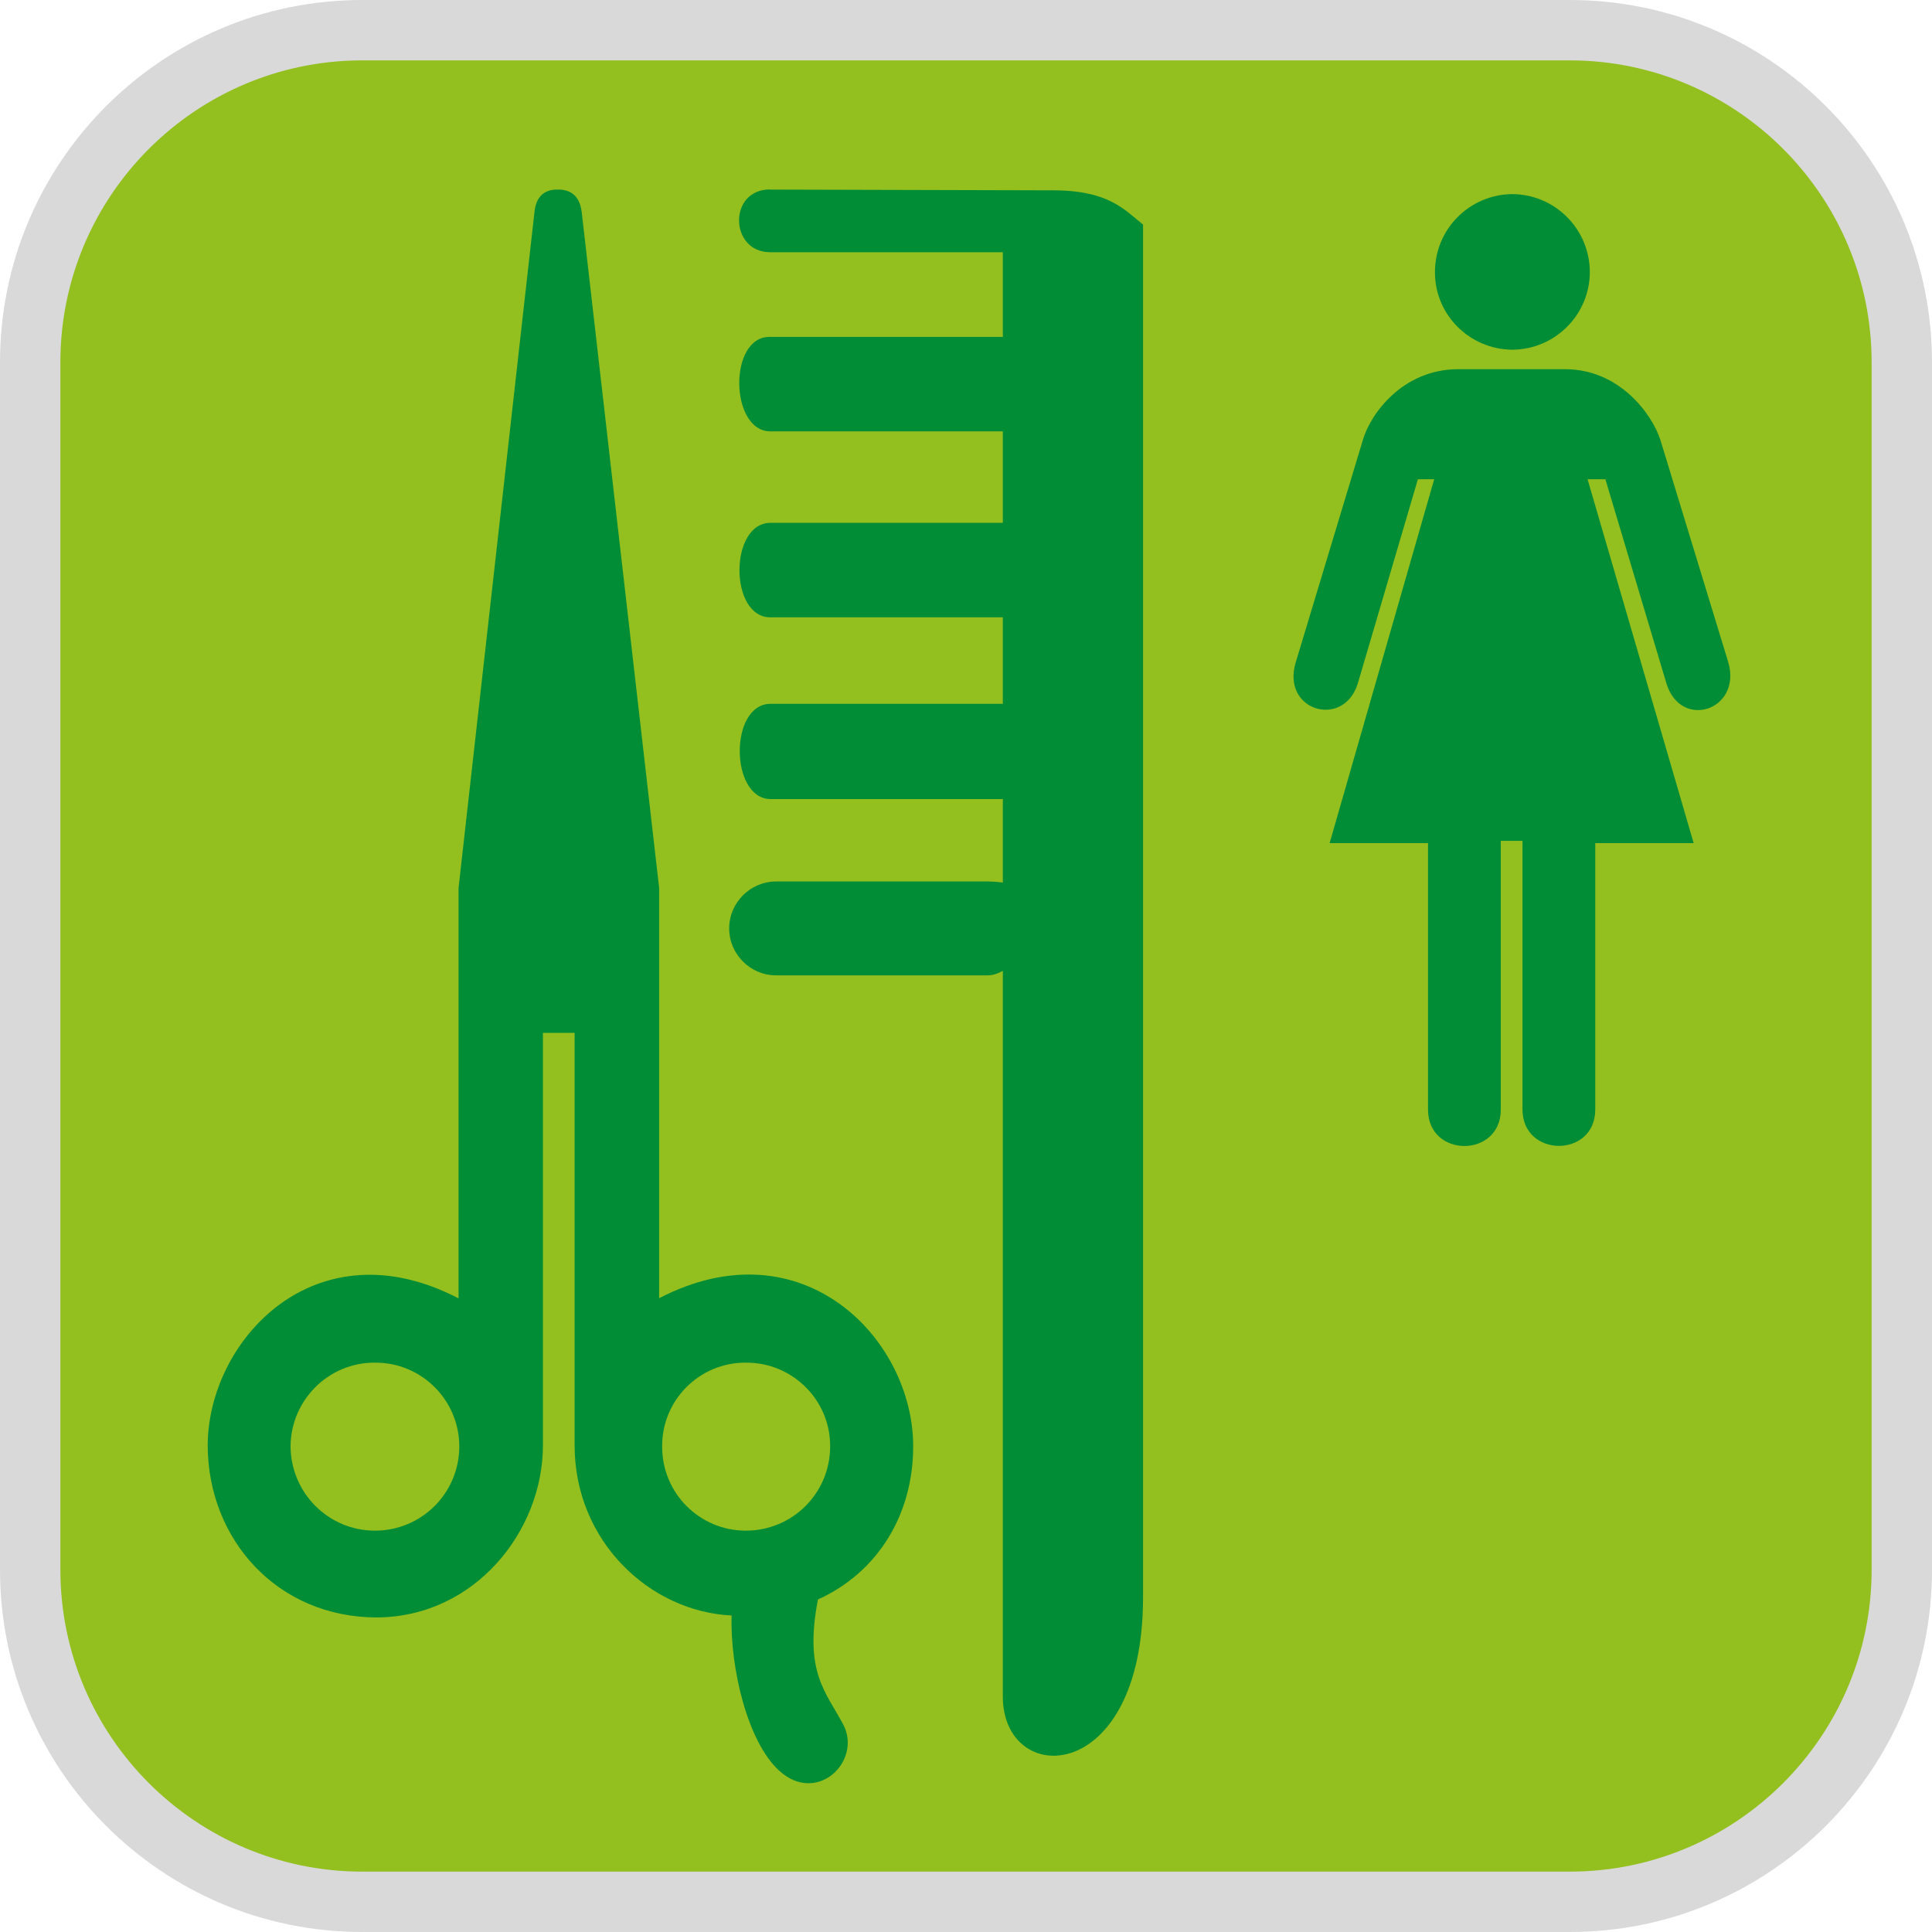
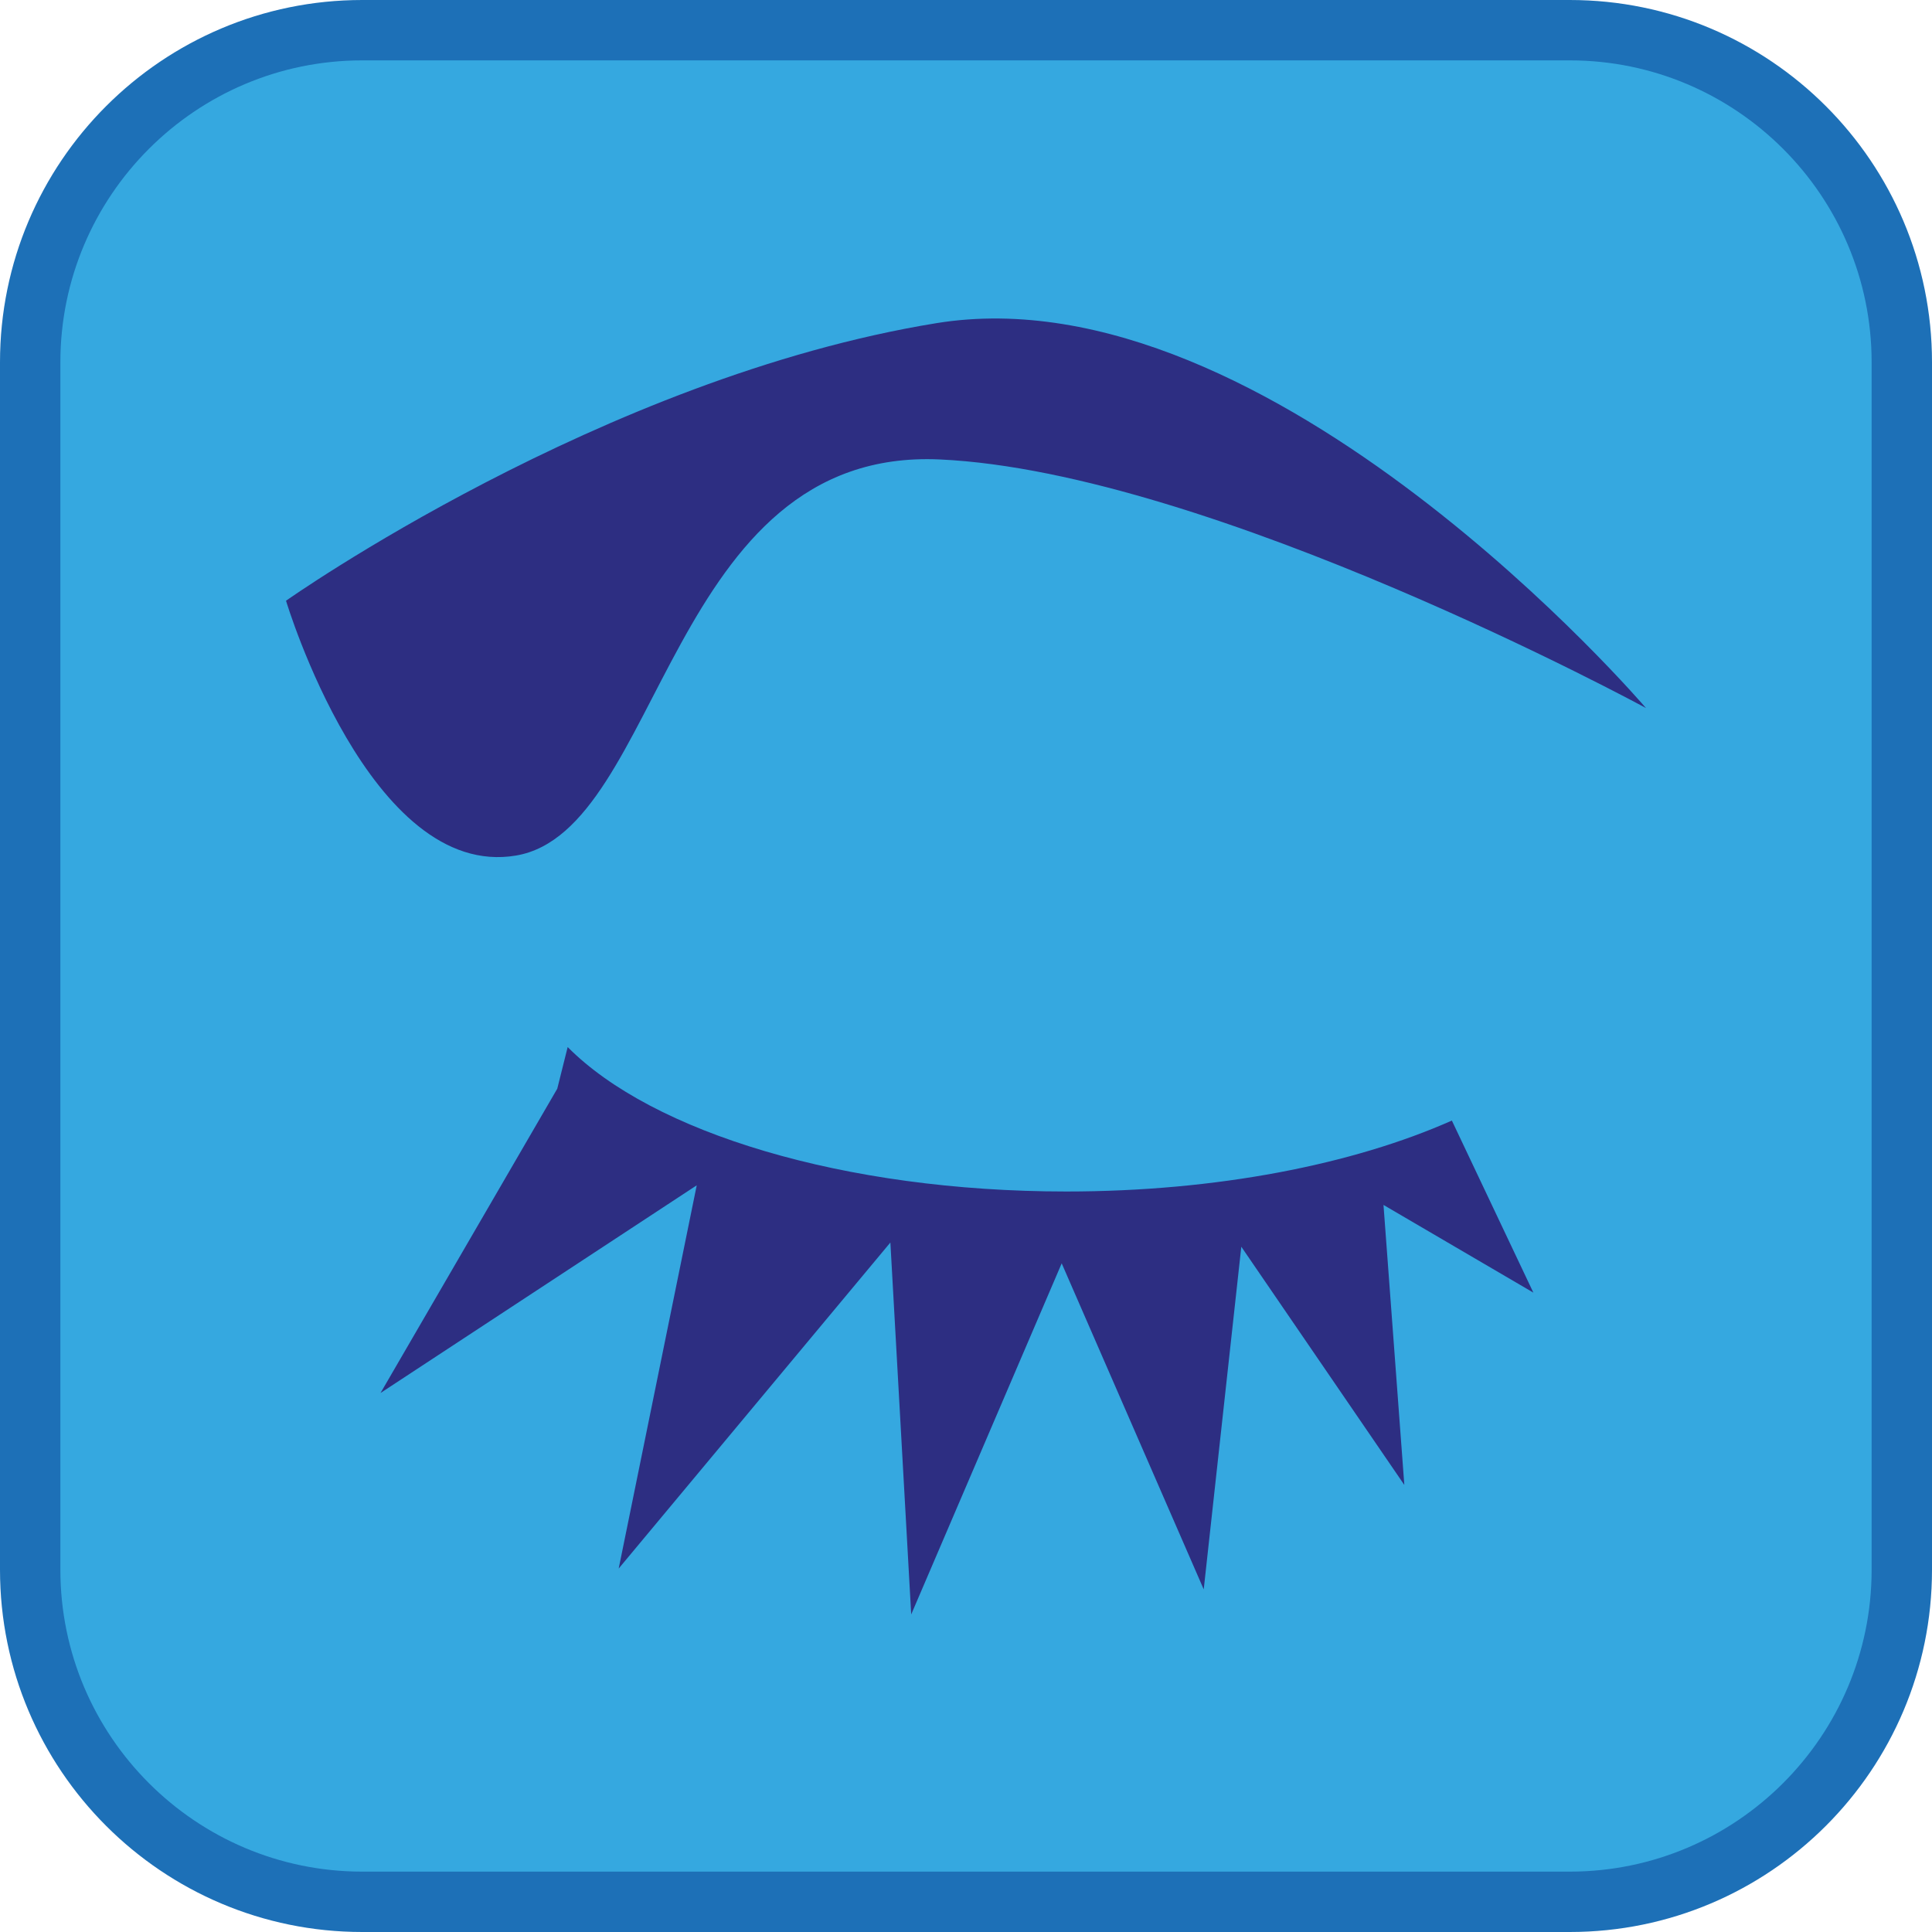
<svg xmlns="http://www.w3.org/2000/svg" viewBox="0 0 128 128">
  <defs>
-     <style>.cls-1{fill:#008d36;}.cls-2{fill:#d9d9d9;}.cls-3{fill:#93c01f;}</style>
+     <style>.cls-1{fill:#1d70b7;}.cls-2{fill:#35a8e0;}.cls-3{fill:#2d2e82;}</style>
  </defs>
  <g id="cuadrobase">
    <g>
-       <rect class="cls-3" x="2" y="2" width="124" height="124" rx="22" ry="22" />
-       <path class="cls-2" d="M104,4c11.03,0,20,8.97,20,20V104c0,11.03-8.97,20-20,20H24c-11.03,0-20-8.97-20-20V24C4,12.97,12.97,4,24,4H104m0-4H24C10.75,0,0,10.75,0,24V104c0,13.25,10.75,24,24,24H104c13.25,0,24-10.75,24-24V24c0-13.25-10.75-24-24-24h0Z" />
+       <rect class="cls-2" x="2" y="2" width="124" height="124" rx="22" ry="22" />
+       <path class="cls-1" d="M104,4c11.03,0,20,8.97,20,20V104c0,11.03-8.97,20-20,20H24c-11.03,0-20-8.97-20-20V24C4,12.97,12.97,4,24,4H104m0-4H24C10.75,0,0,10.75,0,24V104C0,117.25,10.75,128,24,128H104c13.25,0,24-10.75,24-24V24c0-13.25-10.75-24-24-24h0Z" />
    </g>
  </g>
  <g id="figura">
    <g>
-       <path class="cls-1" d="M51,12.55c-2.77,.02-2.66,4.14,0,4.16h15.44v5.61h-15.44c-2.76-.03-2.65,6.27,.05,6.26h15.39v6.06h-15.39c-2.74-.01-2.75,6.28,0,6.26h15.39v5.73h-15.39c-2.74,0-2.7,6.29,0,6.31h15.39v5.53c-.32-.04-.65-.07-1.01-.07h-14.01c-1.71,0-3.11,1.4-3.11,3.11s1.4,3.11,3.11,3.11h14.01c.35,0,.69-.12,1.01-.3v48.05c-.03,6.11,9.28,6,9.29-6.53V14.88c-1.25-1-2.3-2.3-6.1-2.27l-18.62-.05Z" />
-       <path class="cls-1" d="M100.2,23.17c2.83-.02,5.12-2.32,5.13-5.13,0-2.86-2.3-5.16-5.13-5.18-2.84,.02-5.14,2.32-5.13,5.18-.01,2.81,2.29,5.11,5.13,5.13Z" />
-       <path class="cls-1" d="M114.51,43.9l-4.51-14.77c-.54-1.66-2.68-4.67-6.31-4.67h-7.08c-3.69,0-5.82,2.98-6.31,4.67l-4.46,14.77c-.95,3.18,3.12,4.39,4.1,1.44l4-13.59h1.08l-6.93,24.11h6.52v17.65c-.01,3.22,4.83,3.22,4.82,0v-17.8h1.44v17.8c0,3.2,4.82,3.22,4.82,0v-17.65h6.52l-7.03-24.11h1.18l4.05,13.54c.95,3.09,4.99,1.77,4.1-1.39Z" />
-       <path class="cls-1" d="M43.67,86.02v-27.19l-5.13-44.78c-.15-1.22-.89-1.5-1.59-1.49-.68-.01-1.42,.27-1.54,1.49l-5.03,44.78v27.19c-9.48-4.93-16.6,2.76-16.62,9.75,.02,6.24,4.62,11.37,11.18,11.39,6.55-.02,11.03-5.76,11.03-11.39v-27.34h2.1v27.34c0,6.31,4.95,11,10.4,11.26-.1,3.46,1.04,8.35,3.15,10.28,2.52,2.3,5.49-.63,4.26-3.03-1.16-2.2-2.62-3.47-1.69-8.31,3.96-1.79,6.32-5.63,6.31-10.16,0-7.09-7.32-14.73-16.83-9.8Zm-18.83,15.39c-3.07,0-5.57-2.49-5.59-5.59,.02-3.06,2.52-5.56,5.59-5.54,3.09-.02,5.58,2.48,5.59,5.54,0,3.1-2.5,5.59-5.59,5.59Zm24.57,0c-3.06,0-5.56-2.49-5.54-5.59-.02-3.06,2.48-5.56,5.54-5.54,3.1-.02,5.6,2.48,5.59,5.54,0,3.1-2.49,5.59-5.59,5.59Z" />
+       <path class="cls-3" d="M96.19,74.24c-6.53,2.9-15.56,4.7-25.54,4.7-14.77,0-27.45-3.93-33.04-9.57l-.69,2.76-11.71,20.16,20.95-13.76-5.17,25.39,18-21.6,1.38,24.64,9.97-23.26,9.41,21.6,2.49-22.7,10.8,15.78-1.38-18.55,9.93,5.81-5.4-11.4Z" />
+       <path class="cls-3" d="M34.2,56.68c9.69-1.66,10.07-27.07,28.07-26.24,18,.83,46.78,16.47,46.78,16.47,0,0-24.86-29.1-47.01-25.5S18.95,39.8,18.95,39.8c0,0,5.56,18.54,15.25,16.88Z" />
    </g>
  </g>
</svg>
